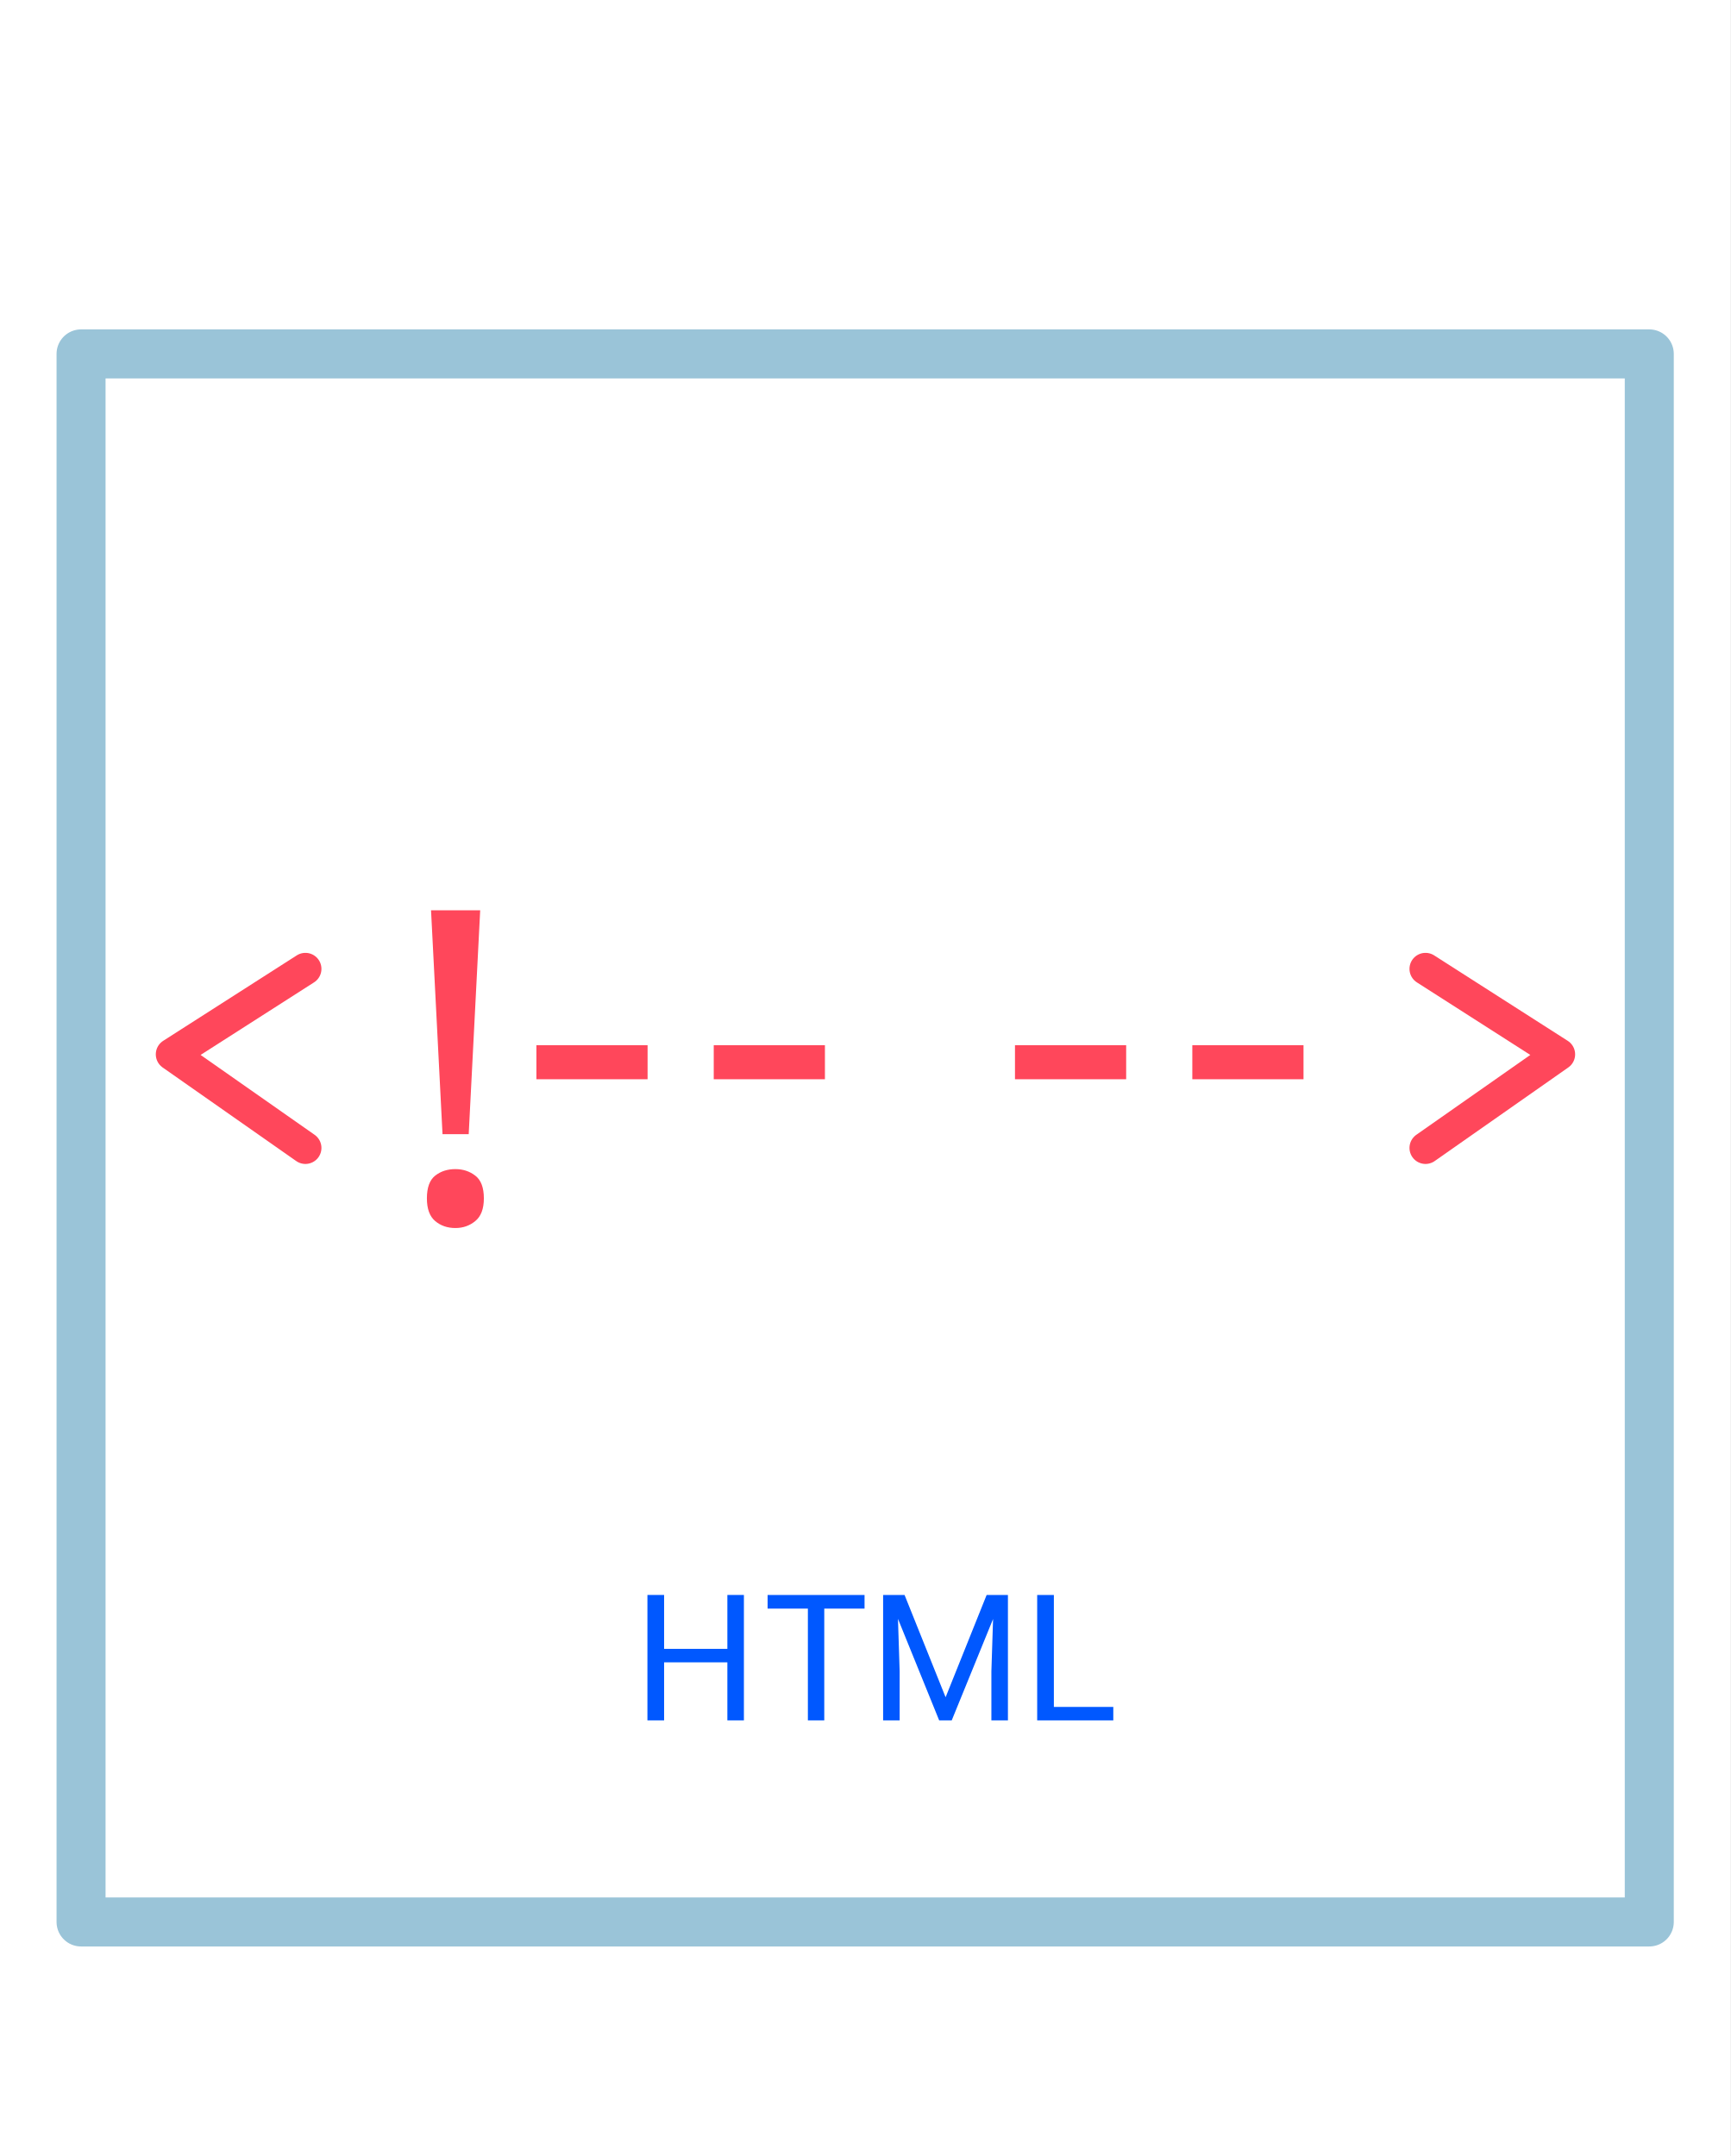
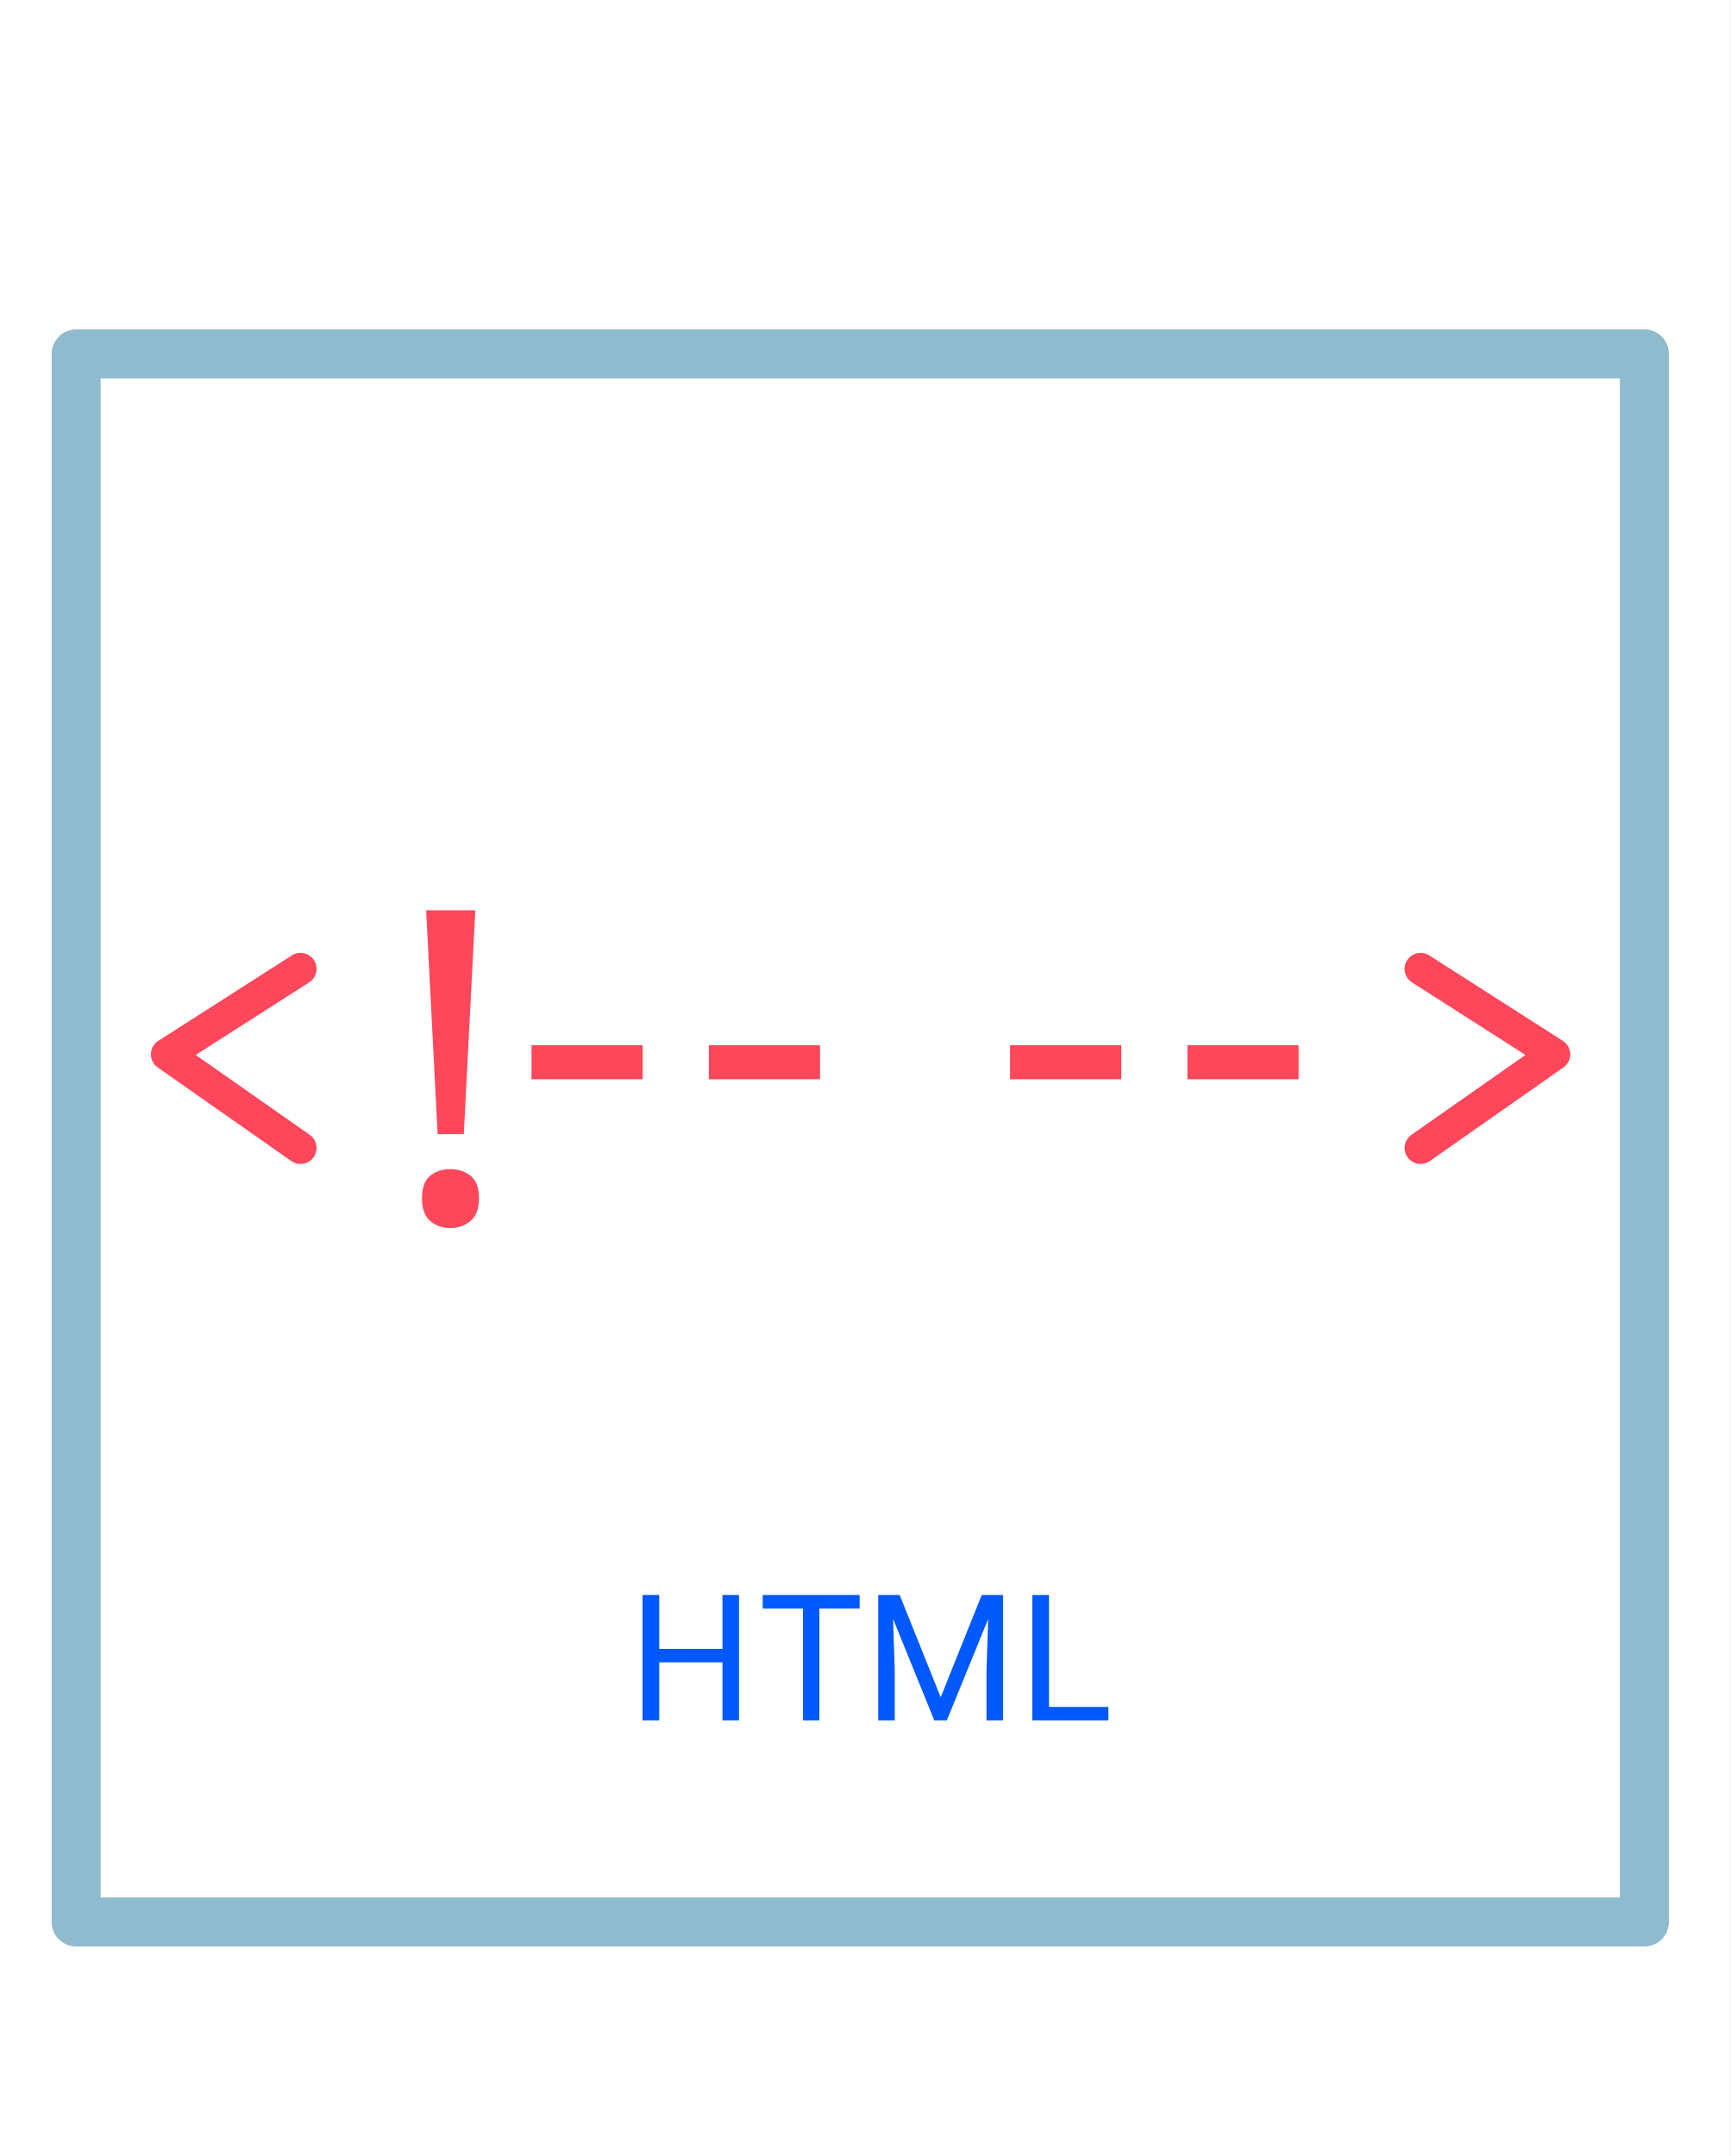
<svg xmlns="http://www.w3.org/2000/svg" id="Layer_1" data-name="Layer 1" viewBox="0 0 176.54 219.99">
  <defs>
-     <style>.cls-1{fill:#fff;}.cls-2,.cls-5{fill:none;stroke-linecap:round;stroke-linejoin:round;}.cls-2{stroke:#9ac4d8;stroke-width:5px;}.cls-3{font-size:18px;fill:#0058ff;font-family:Roboto;}.cls-4{font-size:46.88px;fill:#ff475b;font-family:Comfortaa;letter-spacing:3px;}.cls-5{stroke:#ff475b;stroke-width:3.27px;}</style>
+     <style>.cls-1{fill:#fff;}.cls-2,.cls-5{fill:none;stroke-linecap:round;stroke-linejoin:round;}.cls-2{stroke:#90bace;stroke-width:5px;}.cls-3{font-size:18px;fill:#0058ff;font-family:Roboto;}.cls-4{font-size:46.88px;fill:#ff475b;font-family:Comfortaa;letter-spacing:3px;}.cls-5{stroke:#ff475b;stroke-width:3.27px;}</style>
  </defs>
  <rect class="cls-1" width="176.54" height="219.99" />
-   <rect class="cls-2" x="8.27" y="36.11" width="160" height="160" />
-   <text class="cls-3" transform="translate(64.57 175.54)">H<tspan x="13.31" y="0">TML</tspan>
+   <rect class="cls-2" x="7.77" y="36.11" width="160" height="160" />
+   <text class="cls-3" transform="translate(64.07 175.54)">H<tspan x="13.31" y="0">TML</tspan>
  </text>
-   <text class="cls-4" transform="translate(40.18 124.68) scale(1 0.95)">!<tspan x="12.67" y="-4.59">--</tspan>
+   <text class="cls-4" transform="translate(39.68 124.68) scale(1 0.95)">!<tspan x="12.67" y="-4.59">--</tspan>
  </text>
-   <text class="cls-4" transform="translate(101.68 120.32) scale(1 0.95)">--</text>
-   <polyline class="cls-5" points="31.16 98.86 17.53 107.58 31.16 117.13" />
-   <polyline class="cls-5" points="145.44 98.86 159.07 107.58 145.44 117.13" />
+   <text class="cls-4" transform="translate(101.18 120.32) scale(1 0.95)">--</text>
+   <polyline class="cls-5" points="30.66 98.86 17.03 107.58 30.66 117.13" />
+   <polyline class="cls-5" points="144.94 98.86 158.57 107.58 144.94 117.13" />
</svg>
